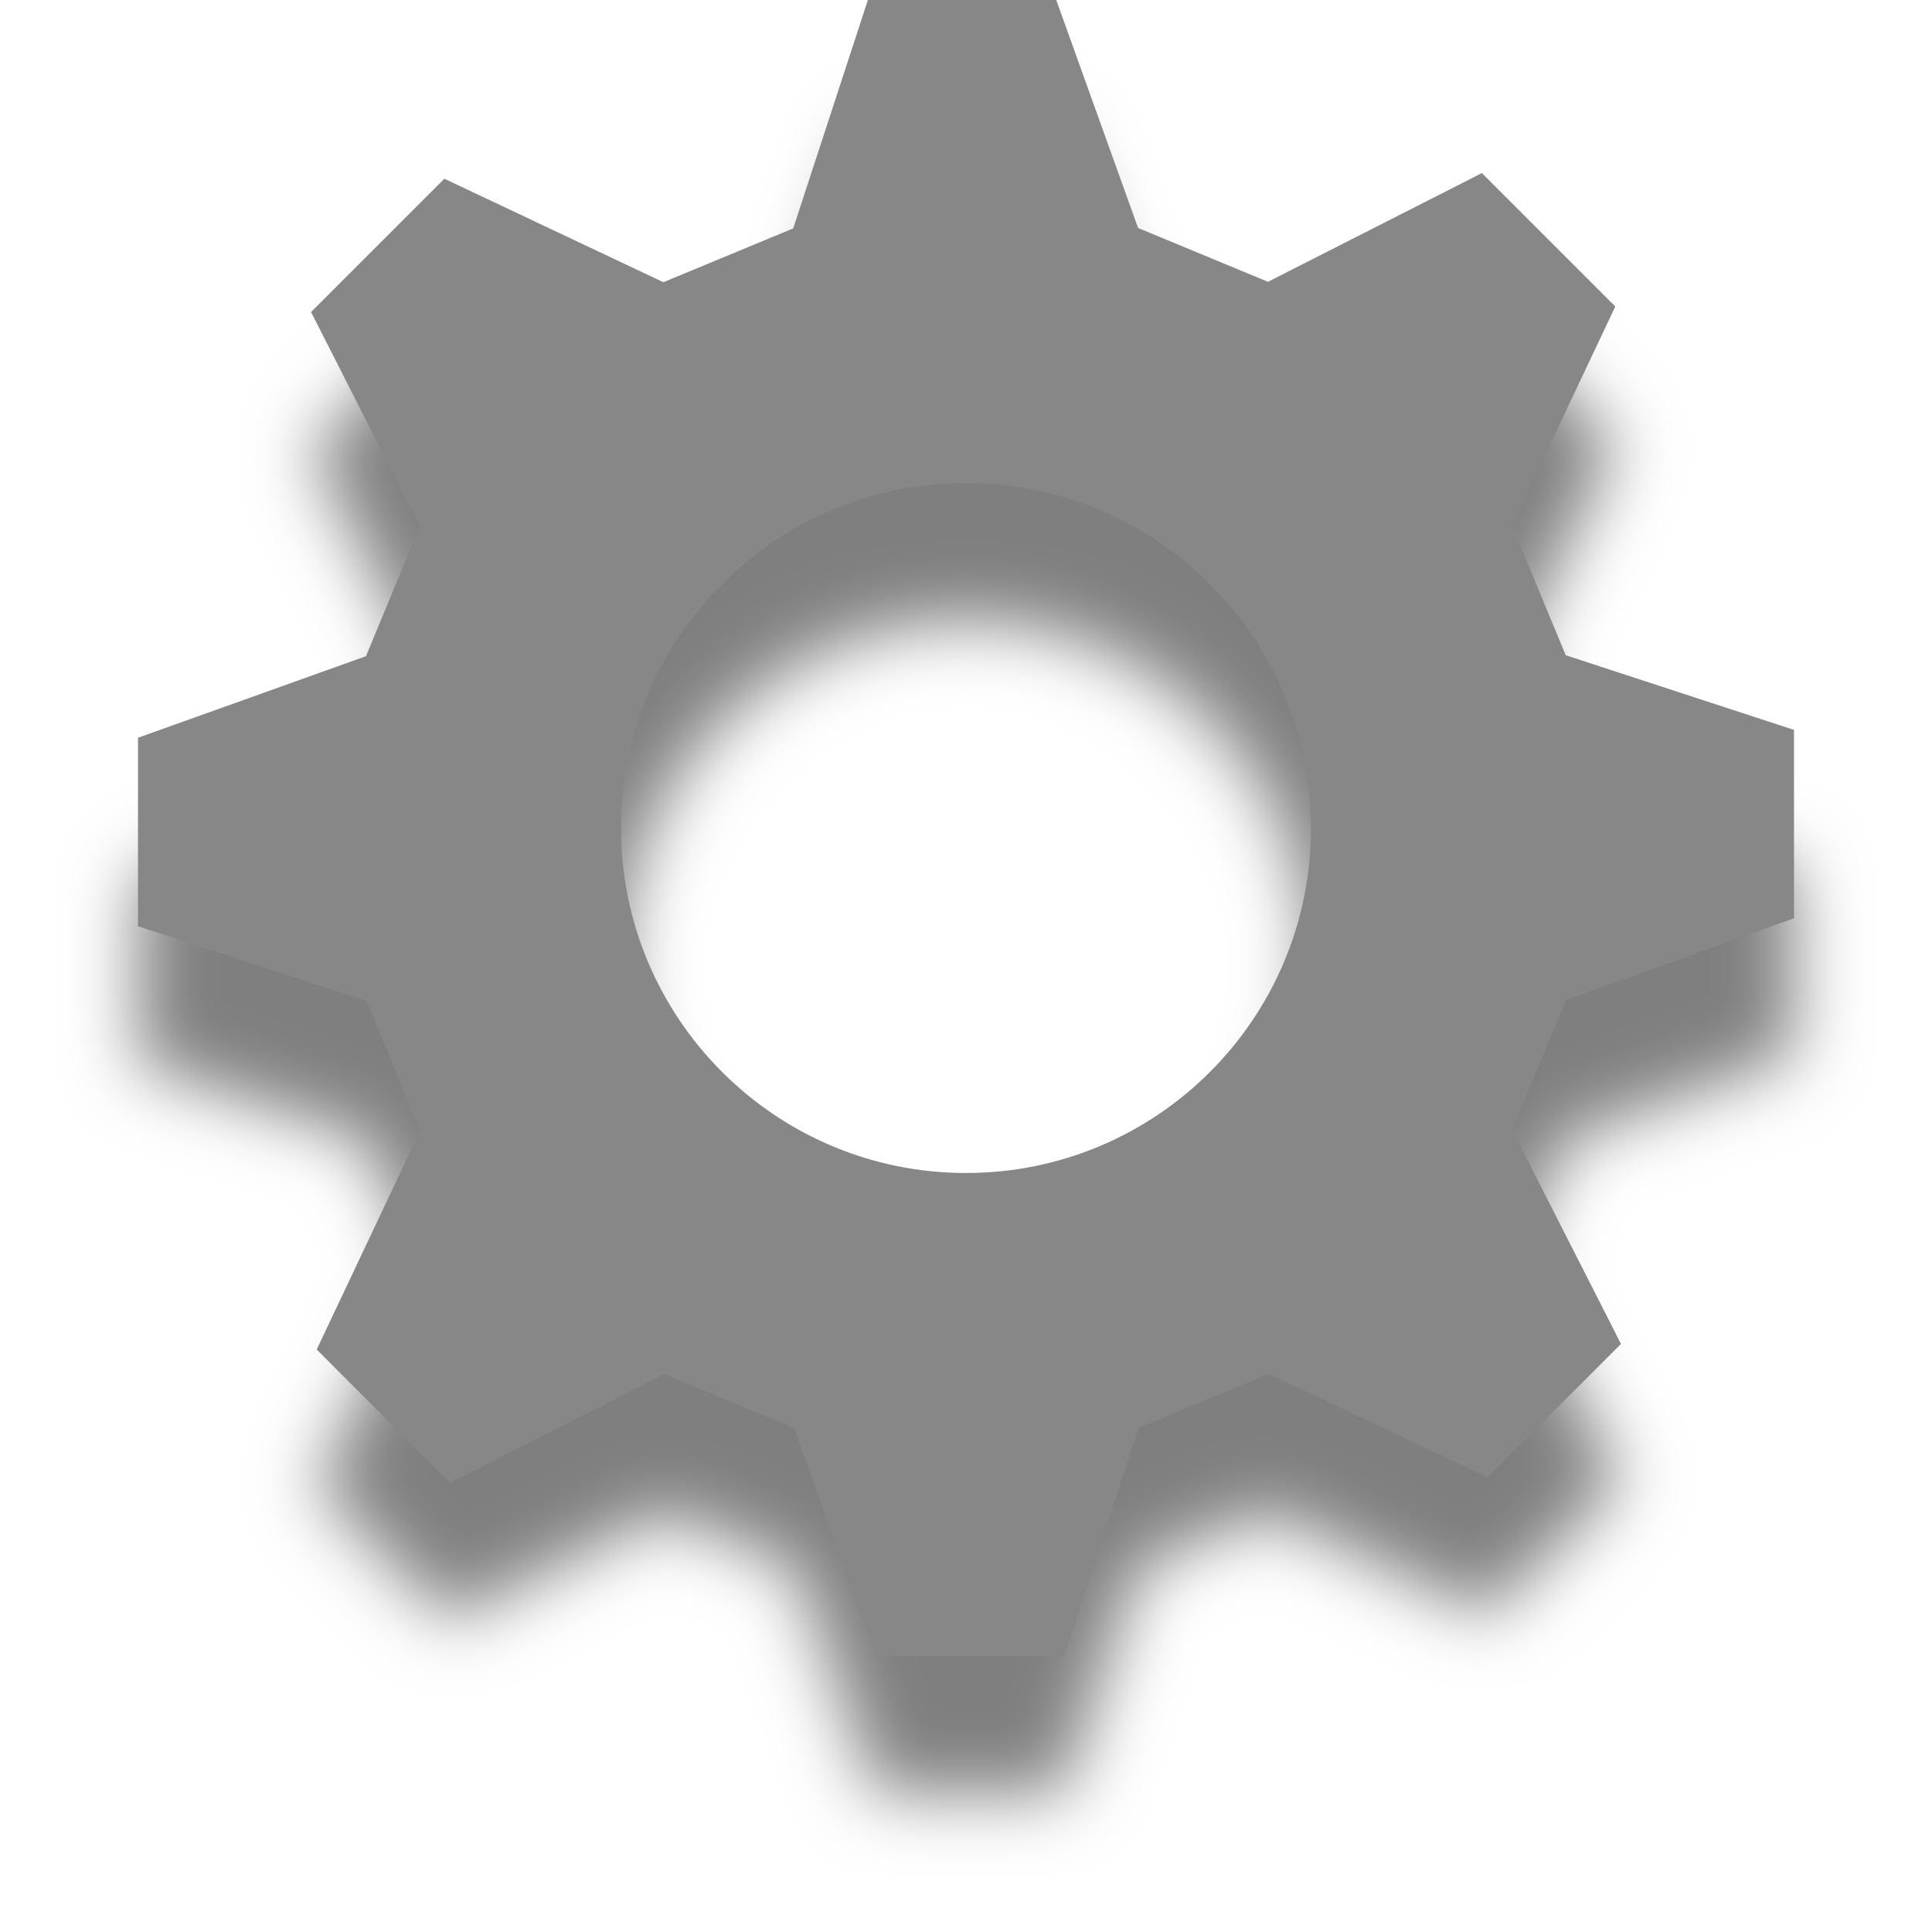
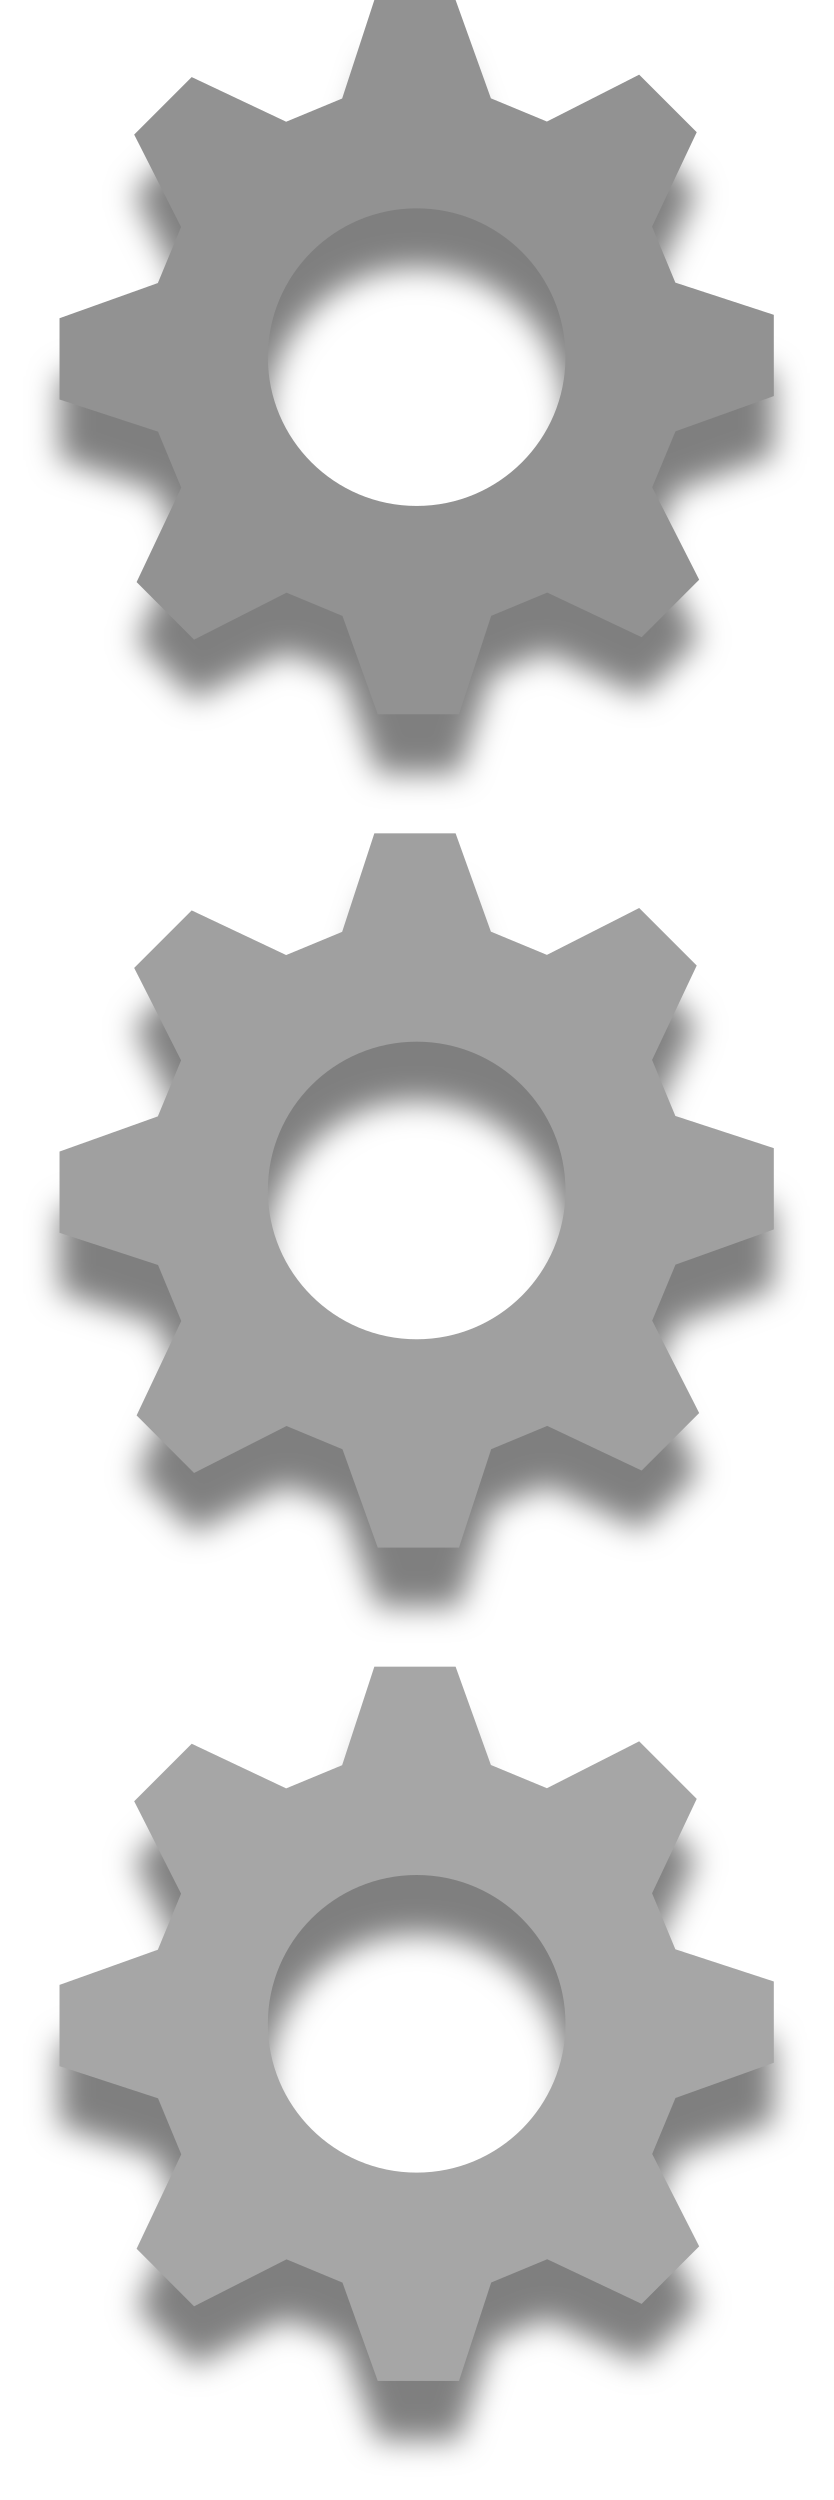
- <svg xmlns="http://www.w3.org/2000/svg" version="1.1" width="14px" height="14px">
+ <svg xmlns="http://www.w3.org/2000/svg" version="1.1" width="14px" height="42px">
  <defs>
    <filter id="blur" x="-10" y="-10" width="12" height="12">
      <feGaussianBlur in="SourceGraphic" stdDeviation=".25" />
    </filter>
  </defs>
  <path d="M12,6.654V5.289l-0.193-0.063l-1.461-0.478L9.955,3.807l0.75-1.586L9.738,1.254l-0.18,0.092L8.188,2.042  l-0.941-0.39L6.654,0H5.289L5.226,0.193L4.748,1.655l-0.941,0.39L2.22,1.295L1.254,2.261l0.092,0.181l0.696,1.372l-0.39,0.941  L0,5.346v1.366l0.193,0.062l1.462,0.478l0.39,0.941L1.295,9.779l0.965,0.967l0.181-0.092l1.372-0.697l0.941,0.391L5.346,12h1.365  l0.063-0.193l0.478-1.461l0.941-0.391l1.586,0.75l0.967-0.966l-0.092-0.182l-0.697-1.37l0.391-0.941L12,6.654z M6,8.5  C4.62,8.5,3.5,7.381,3.5,6S4.62,3.5,6,3.5c1.381,0,2.5,1.119,2.5,2.5S7.381,8.5,6,8.5z" filter="url(#blur)" opacity=".5" transform="translate(1, 1)" />
-   <path fill="#878787" d="M12,6.654V5.289l-0.193-0.063l-1.461-0.478L9.955,3.807l0.75-1.586L9.738,1.254l-0.18,0.092L8.188,2.042  l-0.941-0.39L6.654,0H5.289L5.226,0.193L4.748,1.655l-0.941,0.39L2.22,1.295L1.254,2.261l0.092,0.181l0.696,1.372l-0.39,0.941  L0,5.346v1.366l0.193,0.062l1.462,0.478l0.39,0.941L1.295,9.779l0.965,0.967l0.181-0.092l1.372-0.697l0.941,0.391L5.346,12h1.365  l0.063-0.193l0.478-1.461l0.941-0.391l1.586,0.75l0.967-0.966l-0.092-0.182l-0.697-1.37l0.391-0.941L12,6.654z M6,8.5  C4.62,8.5,3.5,7.381,3.5,6S4.62,3.5,6,3.5c1.381,0,2.5,1.119,2.5,2.5S7.381,8.5,6,8.5z" transform="translate(1, 0)" />
+   <path fill="#929292" d="M12,6.654V5.289l-0.193-0.063l-1.461-0.478L9.955,3.807l0.75-1.586L9.738,1.254l-0.18,0.092L8.188,2.042  l-0.941-0.39L6.654,0H5.289L5.226,0.193L4.748,1.655l-0.941,0.39L2.22,1.295L1.254,2.261l0.092,0.181l0.696,1.372l-0.39,0.941  L0,5.346v1.366l0.193,0.062l1.462,0.478l0.39,0.941L1.295,9.779l0.965,0.967l0.181-0.092l1.372-0.697l0.941,0.391L5.346,12h1.365  l0.063-0.193l0.478-1.461l0.941-0.391l1.586,0.75l0.967-0.966l-0.092-0.182l-0.697-1.37l0.391-0.941L12,6.654z M6,8.5  C4.62,8.5,3.5,7.381,3.5,6S4.62,3.5,6,3.5c1.381,0,2.5,1.119,2.5,2.5S7.381,8.5,6,8.5z" transform="translate(1, 0)" />
+   <path d="M12,6.654V5.289l-0.193-0.063l-1.461-0.478L9.955,3.807l0.75-1.586L9.738,1.254l-0.18,0.092L8.188,2.042  l-0.941-0.39L6.654,0H5.289L5.226,0.193L4.748,1.655l-0.941,0.39L2.22,1.295L1.254,2.261l0.092,0.181l0.696,1.372l-0.39,0.941  L0,5.346v1.366l0.193,0.062l1.462,0.478l0.39,0.941L1.295,9.779l0.965,0.967l0.181-0.092l1.372-0.697l0.941,0.391L5.346,12h1.365  l0.063-0.193l0.478-1.461l0.941-0.391l1.586,0.75l0.967-0.966l-0.092-0.182l-0.697-1.37l0.391-0.941L12,6.654z M6,8.5  C4.62,8.5,3.5,7.381,3.5,6S4.62,3.5,6,3.5c1.381,0,2.5,1.119,2.5,2.5S7.381,8.5,6,8.5z" filter="url(#blur)" opacity=".5" transform="translate(1, 15)" />
+   <path fill="#A0A0A0" d="M12,6.654V5.289l-0.193-0.063l-1.461-0.478L9.955,3.807l0.75-1.586L9.738,1.254l-0.18,0.092L8.188,2.042  l-0.941-0.39L6.654,0H5.289L5.226,0.193L4.748,1.655l-0.941,0.39L2.22,1.295L1.254,2.261l0.092,0.181l0.696,1.372l-0.39,0.941  L0,5.346v1.366l0.193,0.062l1.462,0.478l0.39,0.941L1.295,9.779l0.965,0.967l0.181-0.092l1.372-0.697l0.941,0.391L5.346,12h1.365  l0.063-0.193l0.478-1.461l0.941-0.391l1.586,0.75l0.967-0.966l-0.092-0.182l-0.697-1.37l0.391-0.941L12,6.654z M6,8.5  C4.62,8.5,3.5,7.381,3.5,6S4.62,3.5,6,3.5c1.381,0,2.5,1.119,2.5,2.5S7.381,8.5,6,8.5z" transform="translate(1, 14)" />
+   <path d="M12,6.654V5.289l-0.193-0.063l-1.461-0.478L9.955,3.807l0.75-1.586L9.738,1.254l-0.18,0.092L8.188,2.042  l-0.941-0.39L6.654,0H5.289L5.226,0.193L4.748,1.655l-0.941,0.39L2.22,1.295L1.254,2.261l0.092,0.181l0.696,1.372l-0.39,0.941  L0,5.346v1.366l0.193,0.062l1.462,0.478l0.39,0.941L1.295,9.779l0.965,0.967l0.181-0.092l1.372-0.697l0.941,0.391L5.346,12h1.365  l0.063-0.193l0.478-1.461l0.941-0.391l1.586,0.75l0.967-0.966l-0.092-0.182l-0.697-1.37l0.391-0.941L12,6.654z M6,8.5  C4.62,8.5,3.5,7.381,3.5,6S4.62,3.5,6,3.5c1.381,0,2.5,1.119,2.5,2.5S7.381,8.5,6,8.5z" filter="url(#blur)" opacity=".5" transform="translate(1, 29)" />
+   <path fill="#A6A6A6" d="M12,6.654V5.289l-0.193-0.063l-1.461-0.478L9.955,3.807l0.75-1.586L9.738,1.254l-0.18,0.092L8.188,2.042  l-0.941-0.39L6.654,0H5.289L5.226,0.193L4.748,1.655l-0.941,0.39L2.22,1.295L1.254,2.261l0.092,0.181l0.696,1.372l-0.39,0.941  L0,5.346v1.366l0.193,0.062l1.462,0.478l0.39,0.941L1.295,9.779l0.965,0.967l0.181-0.092l1.372-0.697l0.941,0.391L5.346,12h1.365  l0.063-0.193l0.478-1.461l0.941-0.391l1.586,0.75l0.967-0.966l-0.092-0.182l-0.697-1.37l0.391-0.941L12,6.654z M6,8.5  C4.62,8.5,3.5,7.381,3.5,6S4.62,3.5,6,3.5c1.381,0,2.5,1.119,2.5,2.5S7.381,8.5,6,8.5z" transform="translate(1, 28)" />
</svg>
